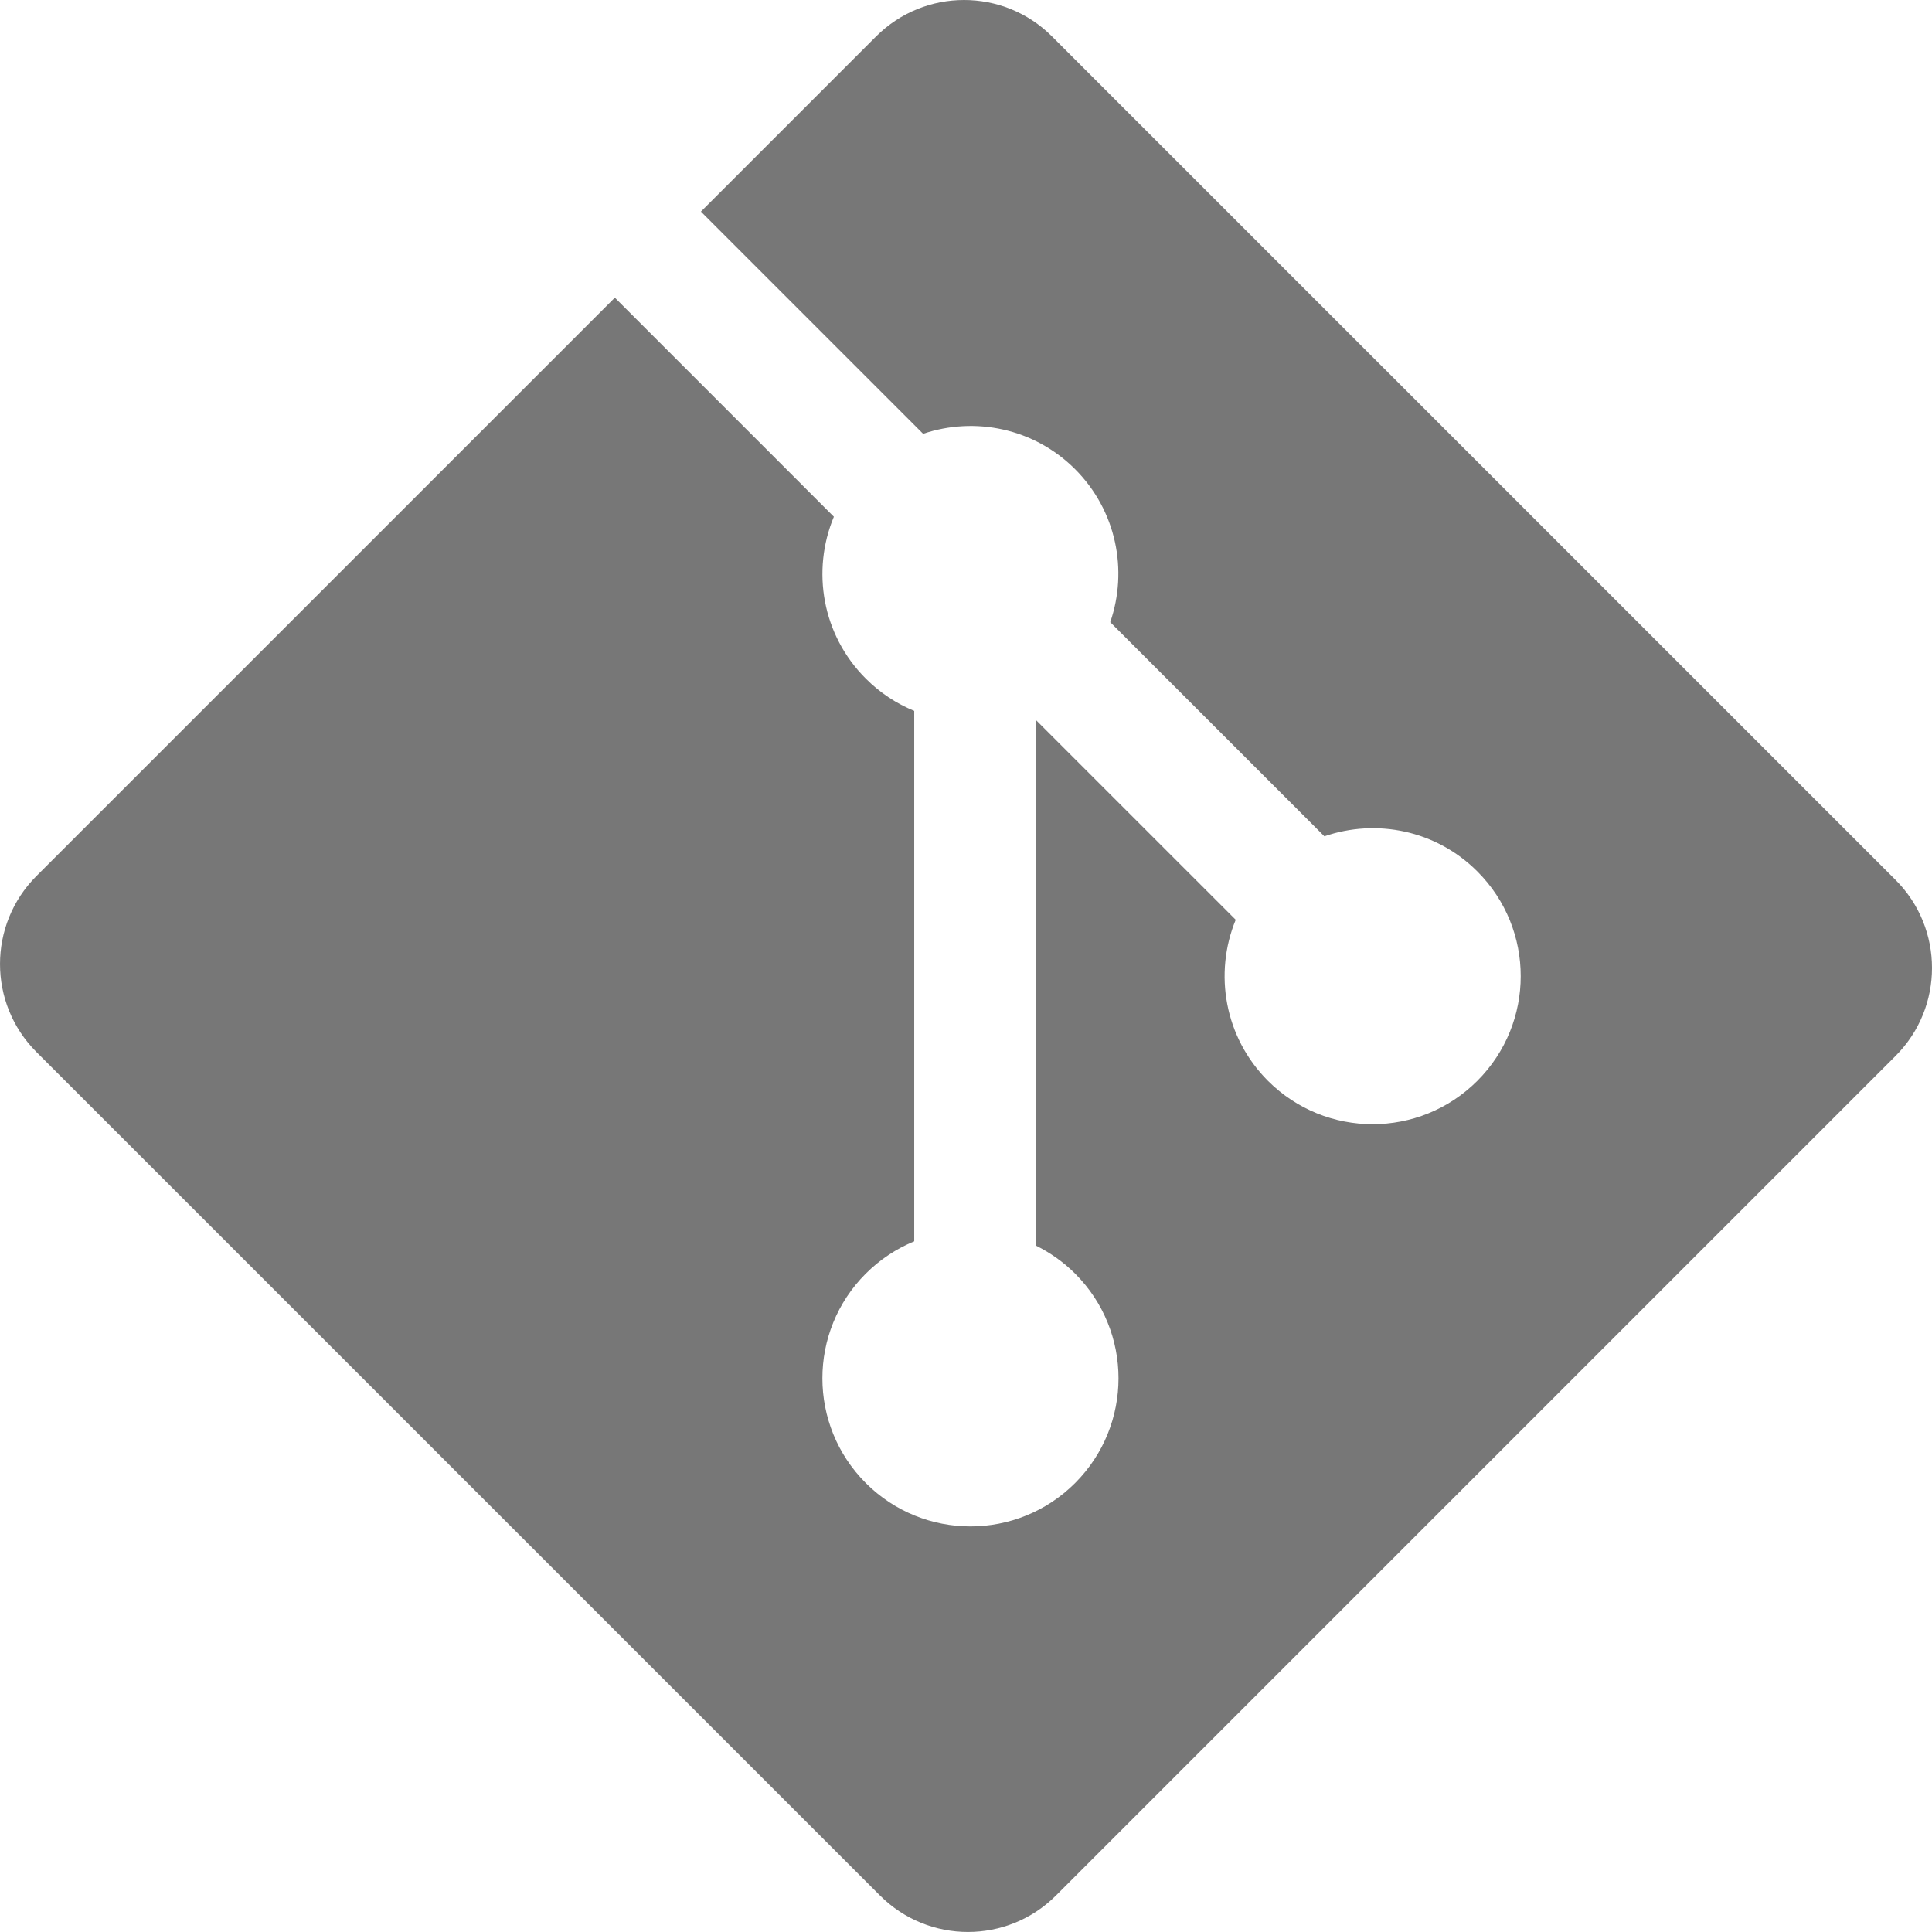
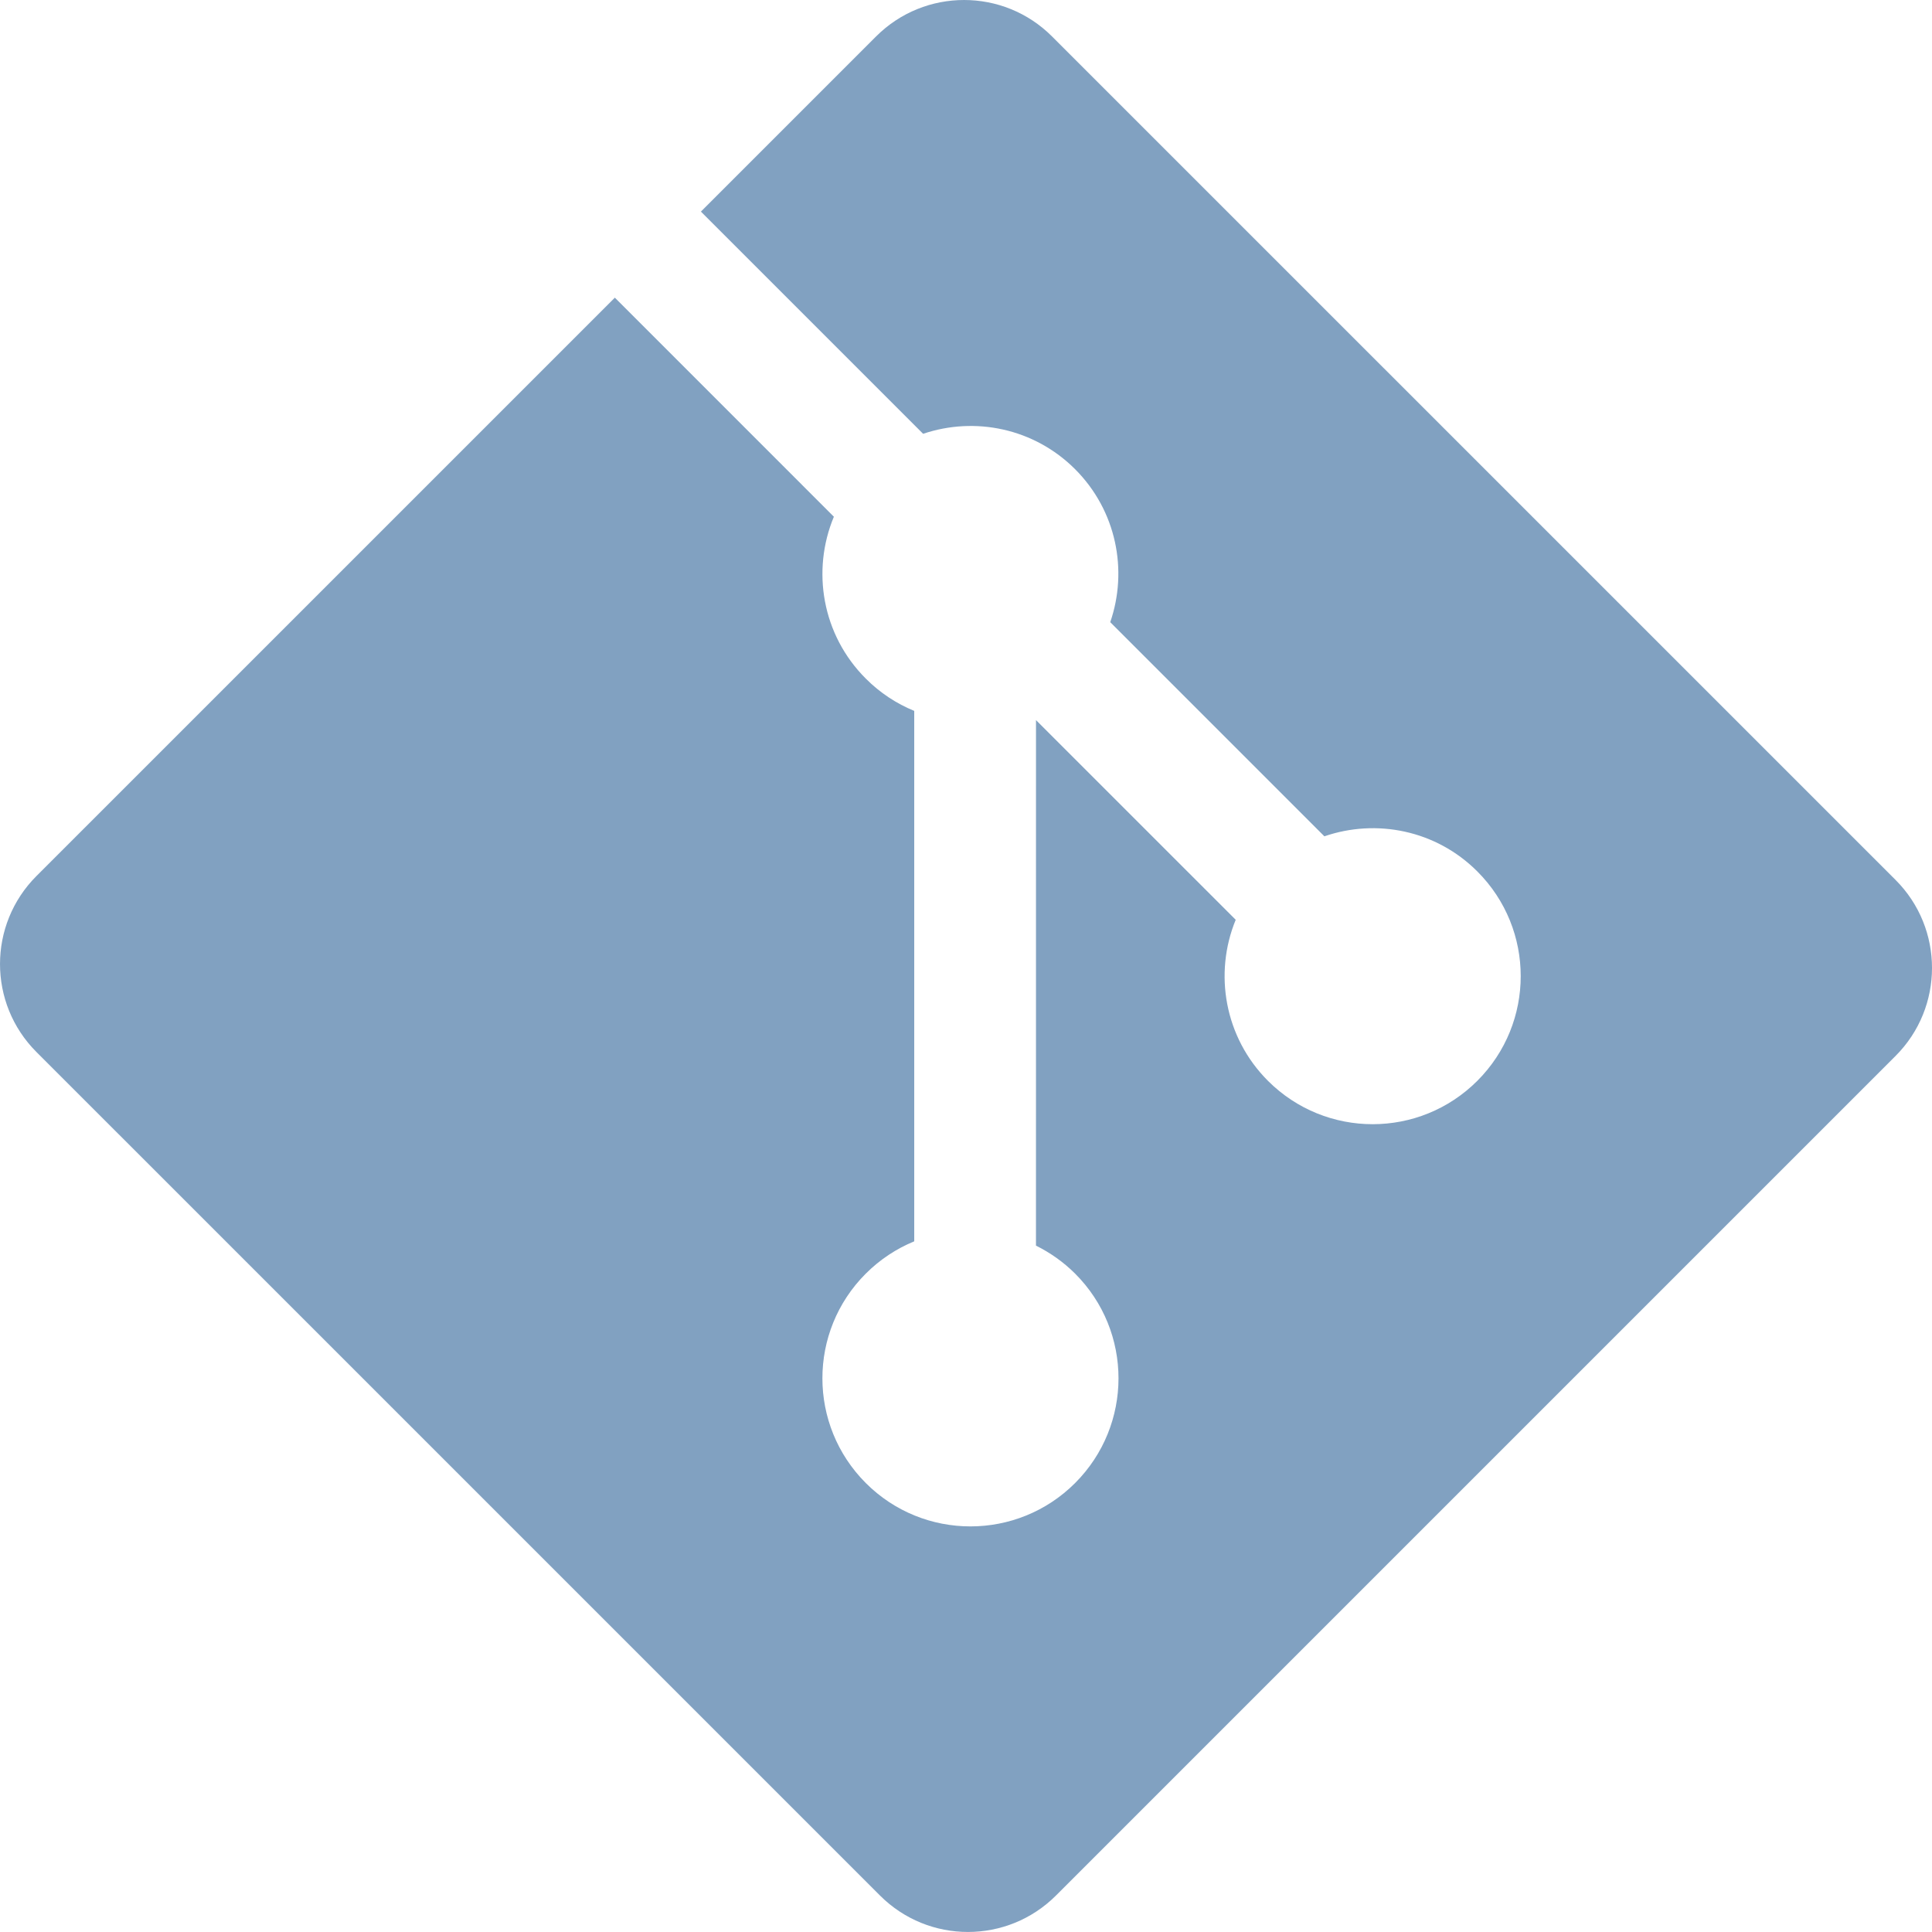
<svg xmlns="http://www.w3.org/2000/svg" width="256px" height="256px" viewBox="0 0 256 256" version="1.1" preserveAspectRatio="xMidYMid">
  <g>
-     <path d="M251.172,116.594 L139.399,4.828 C132.966,-1.609 122.526,-1.609 116.085,4.828 L92.875,28.038 L122.318,57.481 C129.16,55.169 137.006,56.72 142.46,62.174 C147.941,67.663 149.48,75.576 147.112,82.44 L175.487,110.816 C182.352,108.451 190.273,109.981 195.756,115.473 C203.419,123.133 203.419,135.548 195.756,143.213 C188.091,150.879 175.675,150.879 168.007,143.213 C162.243,137.444 160.819,128.978 163.738,121.877 L137.275,95.415 L137.272,165.052 C139.14,165.979 140.904,167.212 142.46,168.763 C150.123,176.423 150.123,188.838 142.46,196.509 C134.795,204.171 122.374,204.171 114.72,196.509 C107.057,188.838 107.057,176.423 114.72,168.763 C116.613,166.872 118.804,165.443 121.141,164.482 L121.141,94.196 C118.804,93.241 116.616,91.819 114.72,89.915 C108.914,84.117 107.518,75.598 110.493,68.469 L81.471,39.442 L4.831,116.077 C-1.609,122.52 -1.609,132.961 4.831,139.399 L116.605,251.167 C123.04,257.605 133.478,257.605 139.921,251.167 L251.172,139.918 C257.61,133.478 257.61,123.031 251.172,116.594" fill="#777777" />
+     <path d="M251.172,116.594 L139.399,4.828 C132.966,-1.609 122.526,-1.609 116.085,4.828 L92.875,28.038 L122.318,57.481 C129.16,55.169 137.006,56.72 142.46,62.174 C147.941,67.663 149.48,75.576 147.112,82.44 L175.487,110.816 C182.352,108.451 190.273,109.981 195.756,115.473 C203.419,123.133 203.419,135.548 195.756,143.213 C188.091,150.879 175.675,150.879 168.007,143.213 C162.243,137.444 160.819,128.978 163.738,121.877 L137.275,95.415 L137.272,165.052 C139.14,165.979 140.904,167.212 142.46,168.763 C150.123,176.423 150.123,188.838 142.46,196.509 C134.795,204.171 122.374,204.171 114.72,196.509 C107.057,188.838 107.057,176.423 114.72,168.763 C116.613,166.872 118.804,165.443 121.141,164.482 L121.141,94.196 C118.804,93.241 116.616,91.819 114.72,89.915 C108.914,84.117 107.518,75.598 110.493,68.469 L81.471,39.442 L4.831,116.077 C-1.609,122.52 -1.609,132.961 4.831,139.399 L116.605,251.167 C123.04,257.605 133.478,257.605 139.921,251.167 L251.172,139.918 C257.61,133.478 257.61,123.031 251.172,116.594" fill="#81a1c1" />
  </g>
</svg>
